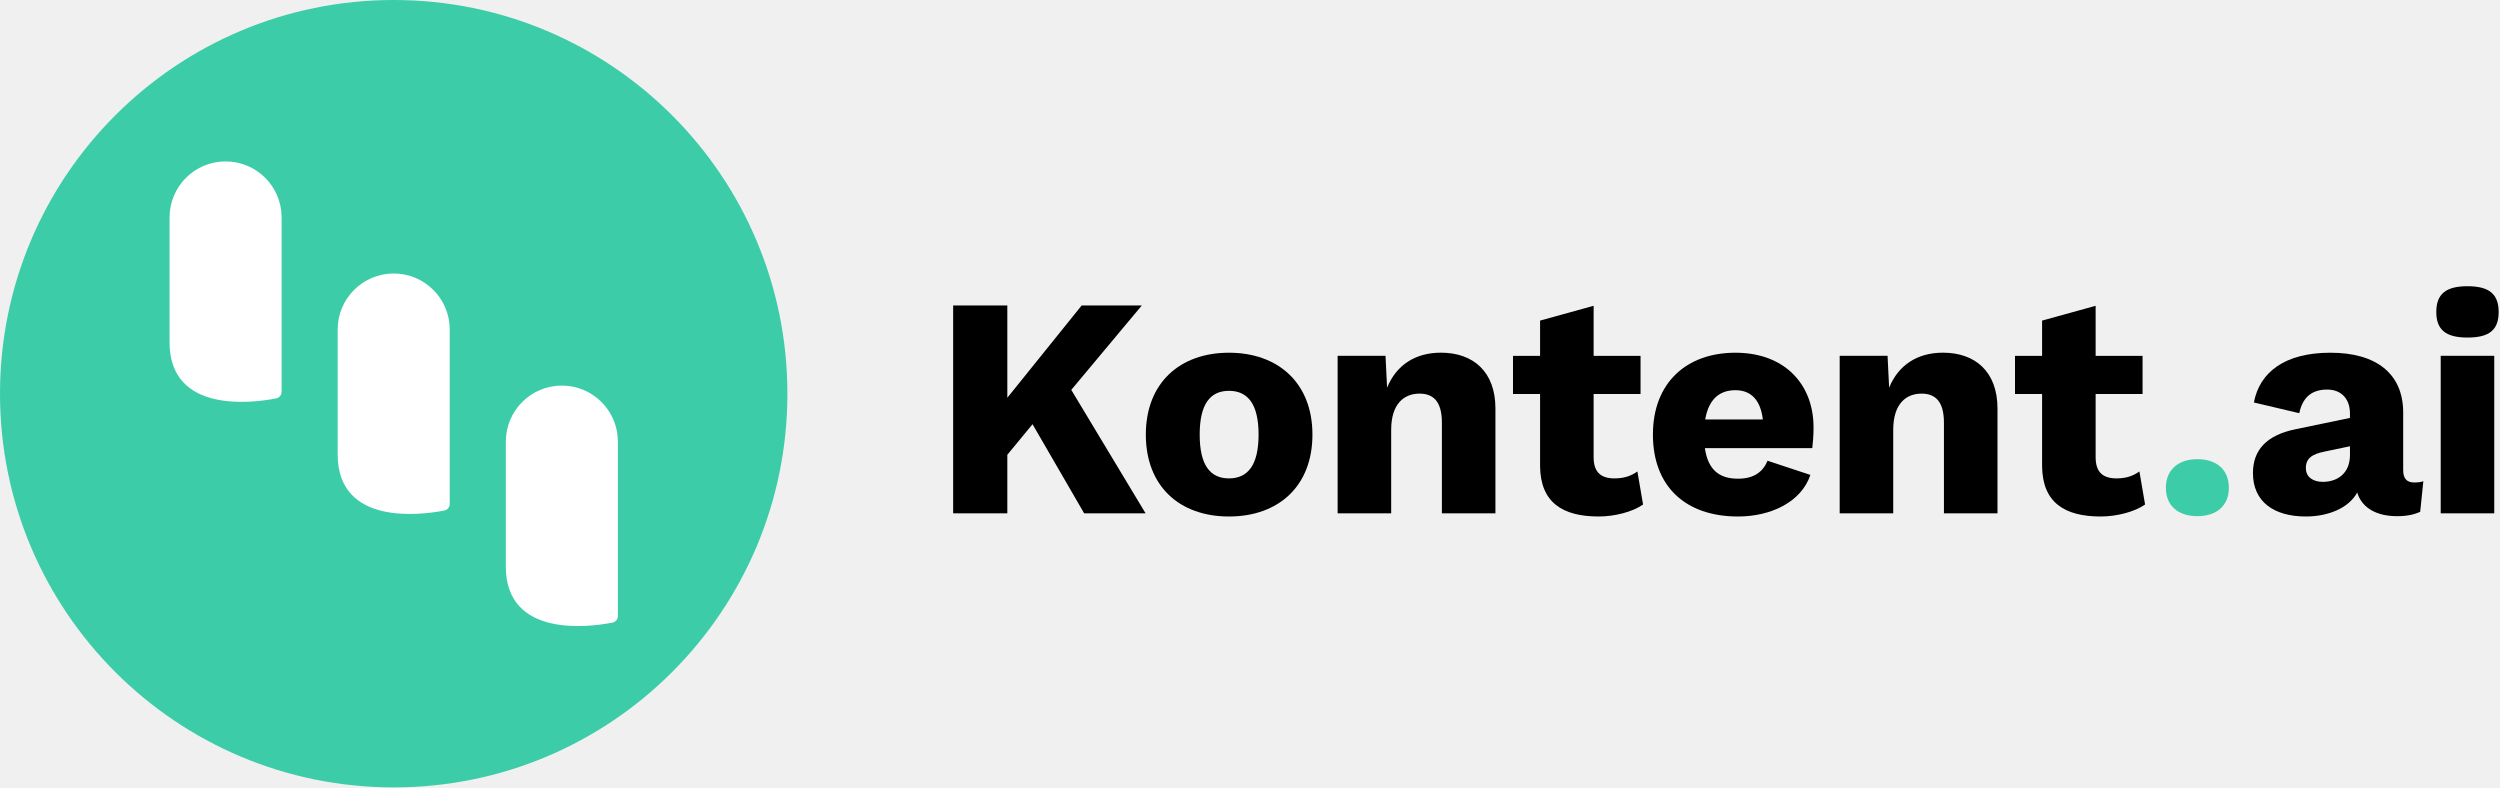
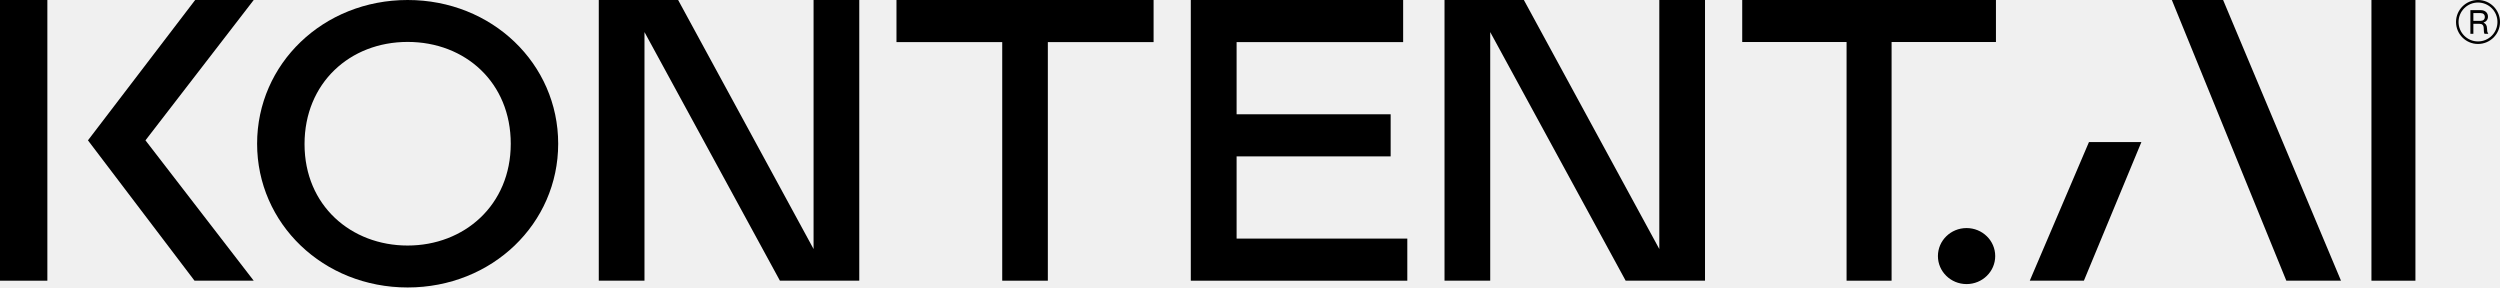
- <svg xmlns="http://www.w3.org/2000/svg" id="Layer_1" viewBox="0 0 635 200">
-   <defs>
-     <style>.cls-1{fill:#fff;}.cls-2{fill:#3dcca8;}</style>
-   </defs>
-   <g>
-     <path d="M255.86,101.03l18.88-23.44h15.28l-17.92,21.44,18.88,31.36h-15.6l-13.12-22.64-6.4,7.76v14.88h-13.76v-52.8h13.76v23.44Z" />
-     <path d="M333.36,110.39c0,13.12-8.64,20.8-21.2,20.8s-21.12-7.68-21.12-20.8,8.64-20.8,21.12-20.8,21.2,7.68,21.2,20.8Zm-28.64,0c0,7.84,2.72,11.12,7.44,11.12s7.52-3.28,7.52-11.12-2.8-11.12-7.52-11.12-7.44,3.28-7.44,11.12Z" />
-     <path d="M339.76,90.38h12.16l.4,8.08c2.4-5.84,7.28-8.88,13.68-8.88,8.24,0,13.84,4.88,13.84,14.16v26.64h-13.6v-23.04c0-5.52-2.32-7.36-5.68-7.36-3.92,0-7.2,2.56-7.2,9.2v21.2h-13.6v-40Z" />
-     <path d="M416.7,100.07h-11.92v16.08c0,3.84,1.92,5.36,5.28,5.36,2.56,0,4.24-.64,5.84-1.76l1.44,8.4c-2.64,1.84-7.12,3.04-11.28,3.04-9.12,0-14.8-3.52-14.88-12.8v-18.32h-6.88v-9.68h6.88v-8.96l13.6-3.76v12.72h11.92v9.68Z" />
-     <path d="M419.84,110.39c0-13.2,8.56-20.8,20.96-20.8s19.84,7.92,19.84,18.96c0,2-.16,4-.32,5.28h-27.28c.8,5.6,3.76,7.76,8.4,7.76,4,0,6.32-1.68,7.52-4.56l10.88,3.6c-2.32,6.88-10,10.56-18.4,10.56-13.28,0-21.6-7.6-21.6-20.8Zm13.28-3.84h14.64c-.56-4.8-2.88-7.44-6.96-7.44s-6.8,2.32-7.68,7.44Z" />
-     <path d="M467.28,90.38h12.16l.4,8.08c2.4-5.84,7.28-8.88,13.68-8.88,8.24,0,13.84,4.88,13.84,14.16v26.64h-13.6v-23.04c0-5.52-2.32-7.36-5.68-7.36-3.92,0-7.2,2.56-7.2,9.2v21.2h-13.6v-40Z" />
-     <path d="M544.21,100.07h-11.92v16.08c0,3.84,1.92,5.36,5.28,5.36,2.56,0,4.24-.64,5.84-1.76l1.44,8.4c-2.64,1.84-7.12,3.04-11.28,3.04-9.12,0-14.8-3.52-14.88-12.8v-18.32h-6.88v-9.68h6.88v-8.96l13.6-3.76v12.72h11.92v9.68Z" />
-     <path class="cls-2" d="M566.13,123.91c0,4.48-3.04,7.2-8,7.2s-8-2.72-8-7.2,3.04-7.28,8-7.28,8,2.72,8,7.28Z" />
-     <path d="M591.13,98.95c-3.52,0-6.16,1.52-7.12,6l-11.52-2.72c1.44-7.68,7.84-12.64,19.44-12.64s18.48,5.28,18.48,15.2v14.64c0,2.16,.96,3.12,2.8,3.12,.88,0,1.68-.08,2.32-.32l-.8,7.76c-1.52,.72-3.44,1.12-5.84,1.12-5.04,0-8.88-1.92-10.16-6-2.24,4.08-7.6,6.08-13.04,6.08-8.24,0-13.44-3.84-13.44-11.04,0-5.76,3.36-9.6,10.8-11.12l13.84-2.88v-1.12c0-3.76-2.24-6.08-5.76-6.08Zm-1.12,23.44c3.6,0,6.88-2.08,6.88-6.8v-2.24l-6.48,1.36c-3.2,.64-4.72,1.76-4.72,4.16s1.92,3.52,4.32,3.52Z" />
-     <path d="M618.82,79.26c0-4.56,2.4-6.56,7.92-6.56s7.92,2,7.92,6.56-2.4,6.48-7.92,6.48-7.92-2-7.92-6.48Zm14.72,51.12h-13.6v-40h13.6v40Z" />
-   </g>
-   <g>
-     <path id="Path_4548" class="cls-2" d="M100,0C155.23,0,200,44.77,200,100s-44.77,100-100,100S0,155.23,0,100C0,44.77,44.77,0,100,0h0Z" />
-     <g>
-       <path id="Path_4549" class="cls-1" d="M71.53,54.94v44.55c.01,.84-.59,1.57-1.42,1.71-5.69,1.14-27.04,3.99-27.04-14.23v-31.74c0-7.86,6.37-14.23,14.23-14.23s14.23,6.37,14.23,14.23" />
-       <path id="Path_4550" class="cls-1" d="M114.23,83.41v44.7c-.06,.79-.64,1.44-1.42,1.57-5.69,1.13-27.04,3.98-27.04-14.24v-31.74c0-7.86,6.37-14.23,14.23-14.23s14.23,6.37,14.23,14.23" />
-       <path id="Path_4551" class="cls-1" d="M156.94,111.88v44.7c-.06,.79-.64,1.44-1.42,1.57-5.69,1.13-27.04,3.98-27.04-14.24v-31.74c0-7.86,6.37-14.23,14.23-14.23s14.23,6.37,14.23,14.23" />
-     </g>
-   </g>
+ <svg xmlns="http://www.w3.org/2000/svg" width="574" height="66" viewBox="0 0 574 66" fill="none">
+   <path d="M400.014 0L458.268 2.03644e-05V9.646L434.308 9.646L434.308 64.447L423.973 64.447V9.646L400.014 9.646V0Z" fill="black" />
+   <path d="M458.1 58.793C458.1 62.344 455.155 65.224 451.523 65.224C447.89 65.224 444.946 62.344 444.946 58.793C444.946 55.242 447.89 52.363 451.523 52.363C455.155 52.363 458.1 55.242 458.1 58.793Z" fill="black" />
+   <path d="M554.582 64.447H544.484V0L554.582 3.52983e-06L554.582 64.447Z" fill="black" />
+   <path d="M93.595 66C74.183 66 59.031 51.333 59.031 33C59.031 14.667 74.183 5.2966e-06 93.595 1.20829e-05C113.008 1.88691e-05 128.16 14.667 128.16 33C128.16 51.333 113.008 66 93.595 66ZM93.595 56.375C106.569 56.375 117.27 47.117 117.27 33C117.27 18.975 106.853 9.625 93.595 9.625C80.338 9.625 69.921 19.067 69.921 33.092C69.921 47.208 80.622 56.375 93.595 56.375Z" fill="black" />
+   <path d="M205.832 0L264.863 2.06359e-05L264.863 9.667L240.584 9.667V64.447L230.111 64.447L230.111 9.667L205.832 9.667V0Z" fill="black" />
+   <path d="M380.977 57.174V1.72394e-05L391.47 2.09074e-05L391.47 64.447L373.251 64.447L342.154 7.365V64.447H331.662V0L349.881 6.36893e-06L380.977 57.174Z" fill="black" />
+   <path d="M186.796 57.174L186.796 1.72394e-05L197.288 2.09074e-05L197.288 64.447L179.069 64.447L147.973 7.365L147.973 64.447H137.48L137.48 0L155.699 6.36893e-06L186.796 57.174Z" fill="black" />
+   <path d="M537.494 64.447H524.941L498.658 0L510.426 4.11401e-06L537.494 64.447Z" fill="black" />
+   <path d="M273.407 64.447L273.407 0L322.162 1.70434e-05V9.667L283.923 9.667V26.239L319.294 26.239V35.906L283.923 35.906V54.78L323.118 54.78V64.447L273.407 64.447Z" fill="black" />
+   <path d="M2.2544e-05 0L10.874 3.80135e-06L10.874 64.447L0 64.447L2.2544e-05 0Z" fill="black" />
+   <path d="M478.463 64.447H466.035L479.628 32.612H491.667L478.463 64.447Z" fill="black" />
+   <path d="M33.399 32.224L58.254 64.447L44.662 64.447L20.195 32.224L44.811 8.68878e-06L58.254 1.33883e-05L33.399 32.224Z" fill="black" />
+   <path d="M571.021 6.529C571.036 7.065 571.058 7.391 571.281 7.655V7.763H570.442C570.33 7.53 570.271 7.243 570.263 6.521C570.256 5.698 569.862 5.465 569.246 5.465H567.886V7.763H567.203V2.328H569.58C570.642 2.328 571.236 3.004 571.236 3.803C571.236 4.479 570.865 4.96 570.196 5.201C570.702 5.395 570.999 5.776 571.021 6.529ZM567.886 3.004V4.79H569.521C570.137 4.79 570.516 4.463 570.516 3.897C570.516 3.322 570.137 3.004 569.521 3.004H567.886Z" fill="black" />
+   <path fill-rule="evenodd" clip-rule="evenodd" d="M568.951 9.512C571.418 9.512 573.417 7.513 573.417 5.047C573.417 2.581 571.418 0.582 568.951 0.582C566.484 0.582 564.485 2.581 564.485 5.047C564.485 7.513 566.484 9.512 568.951 9.512ZM568.951 10.094C571.739 10.094 574 7.834 574 5.047C574 2.26 571.739 0 568.951 0C566.163 0 563.902 2.26 563.902 5.047C563.902 7.834 566.163 10.094 568.951 10.094Z" fill="black" />
</svg>
